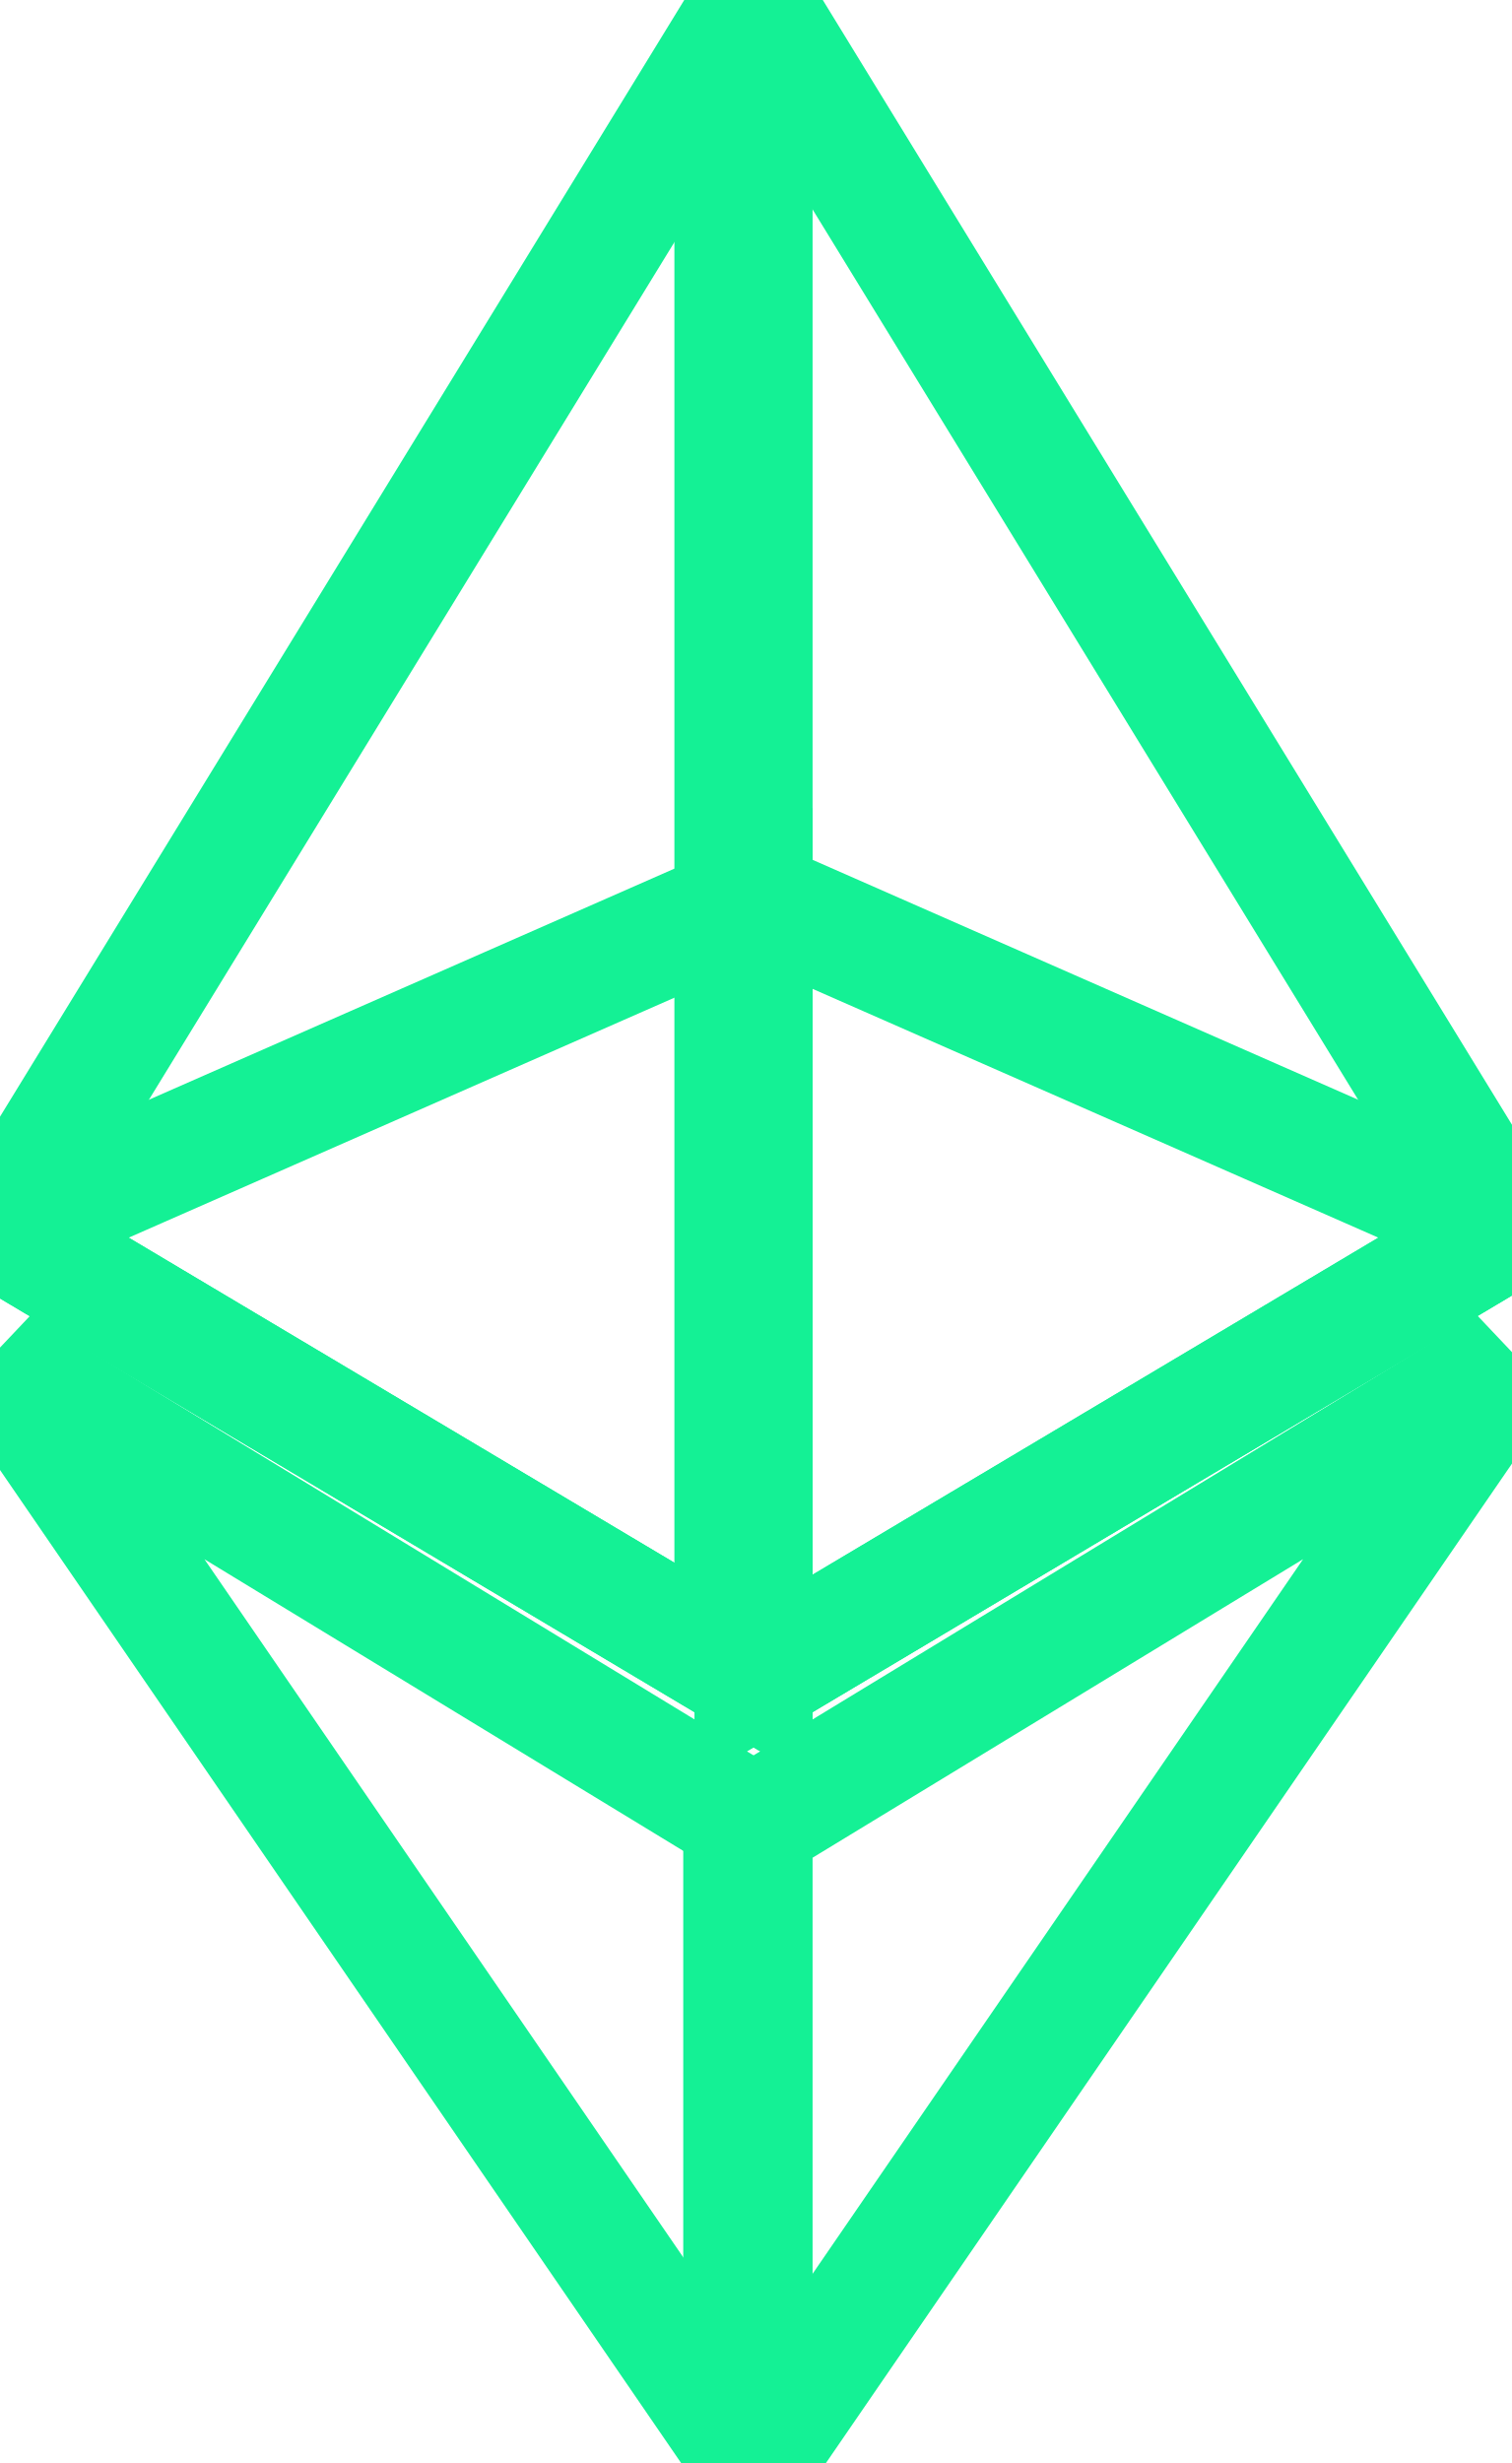
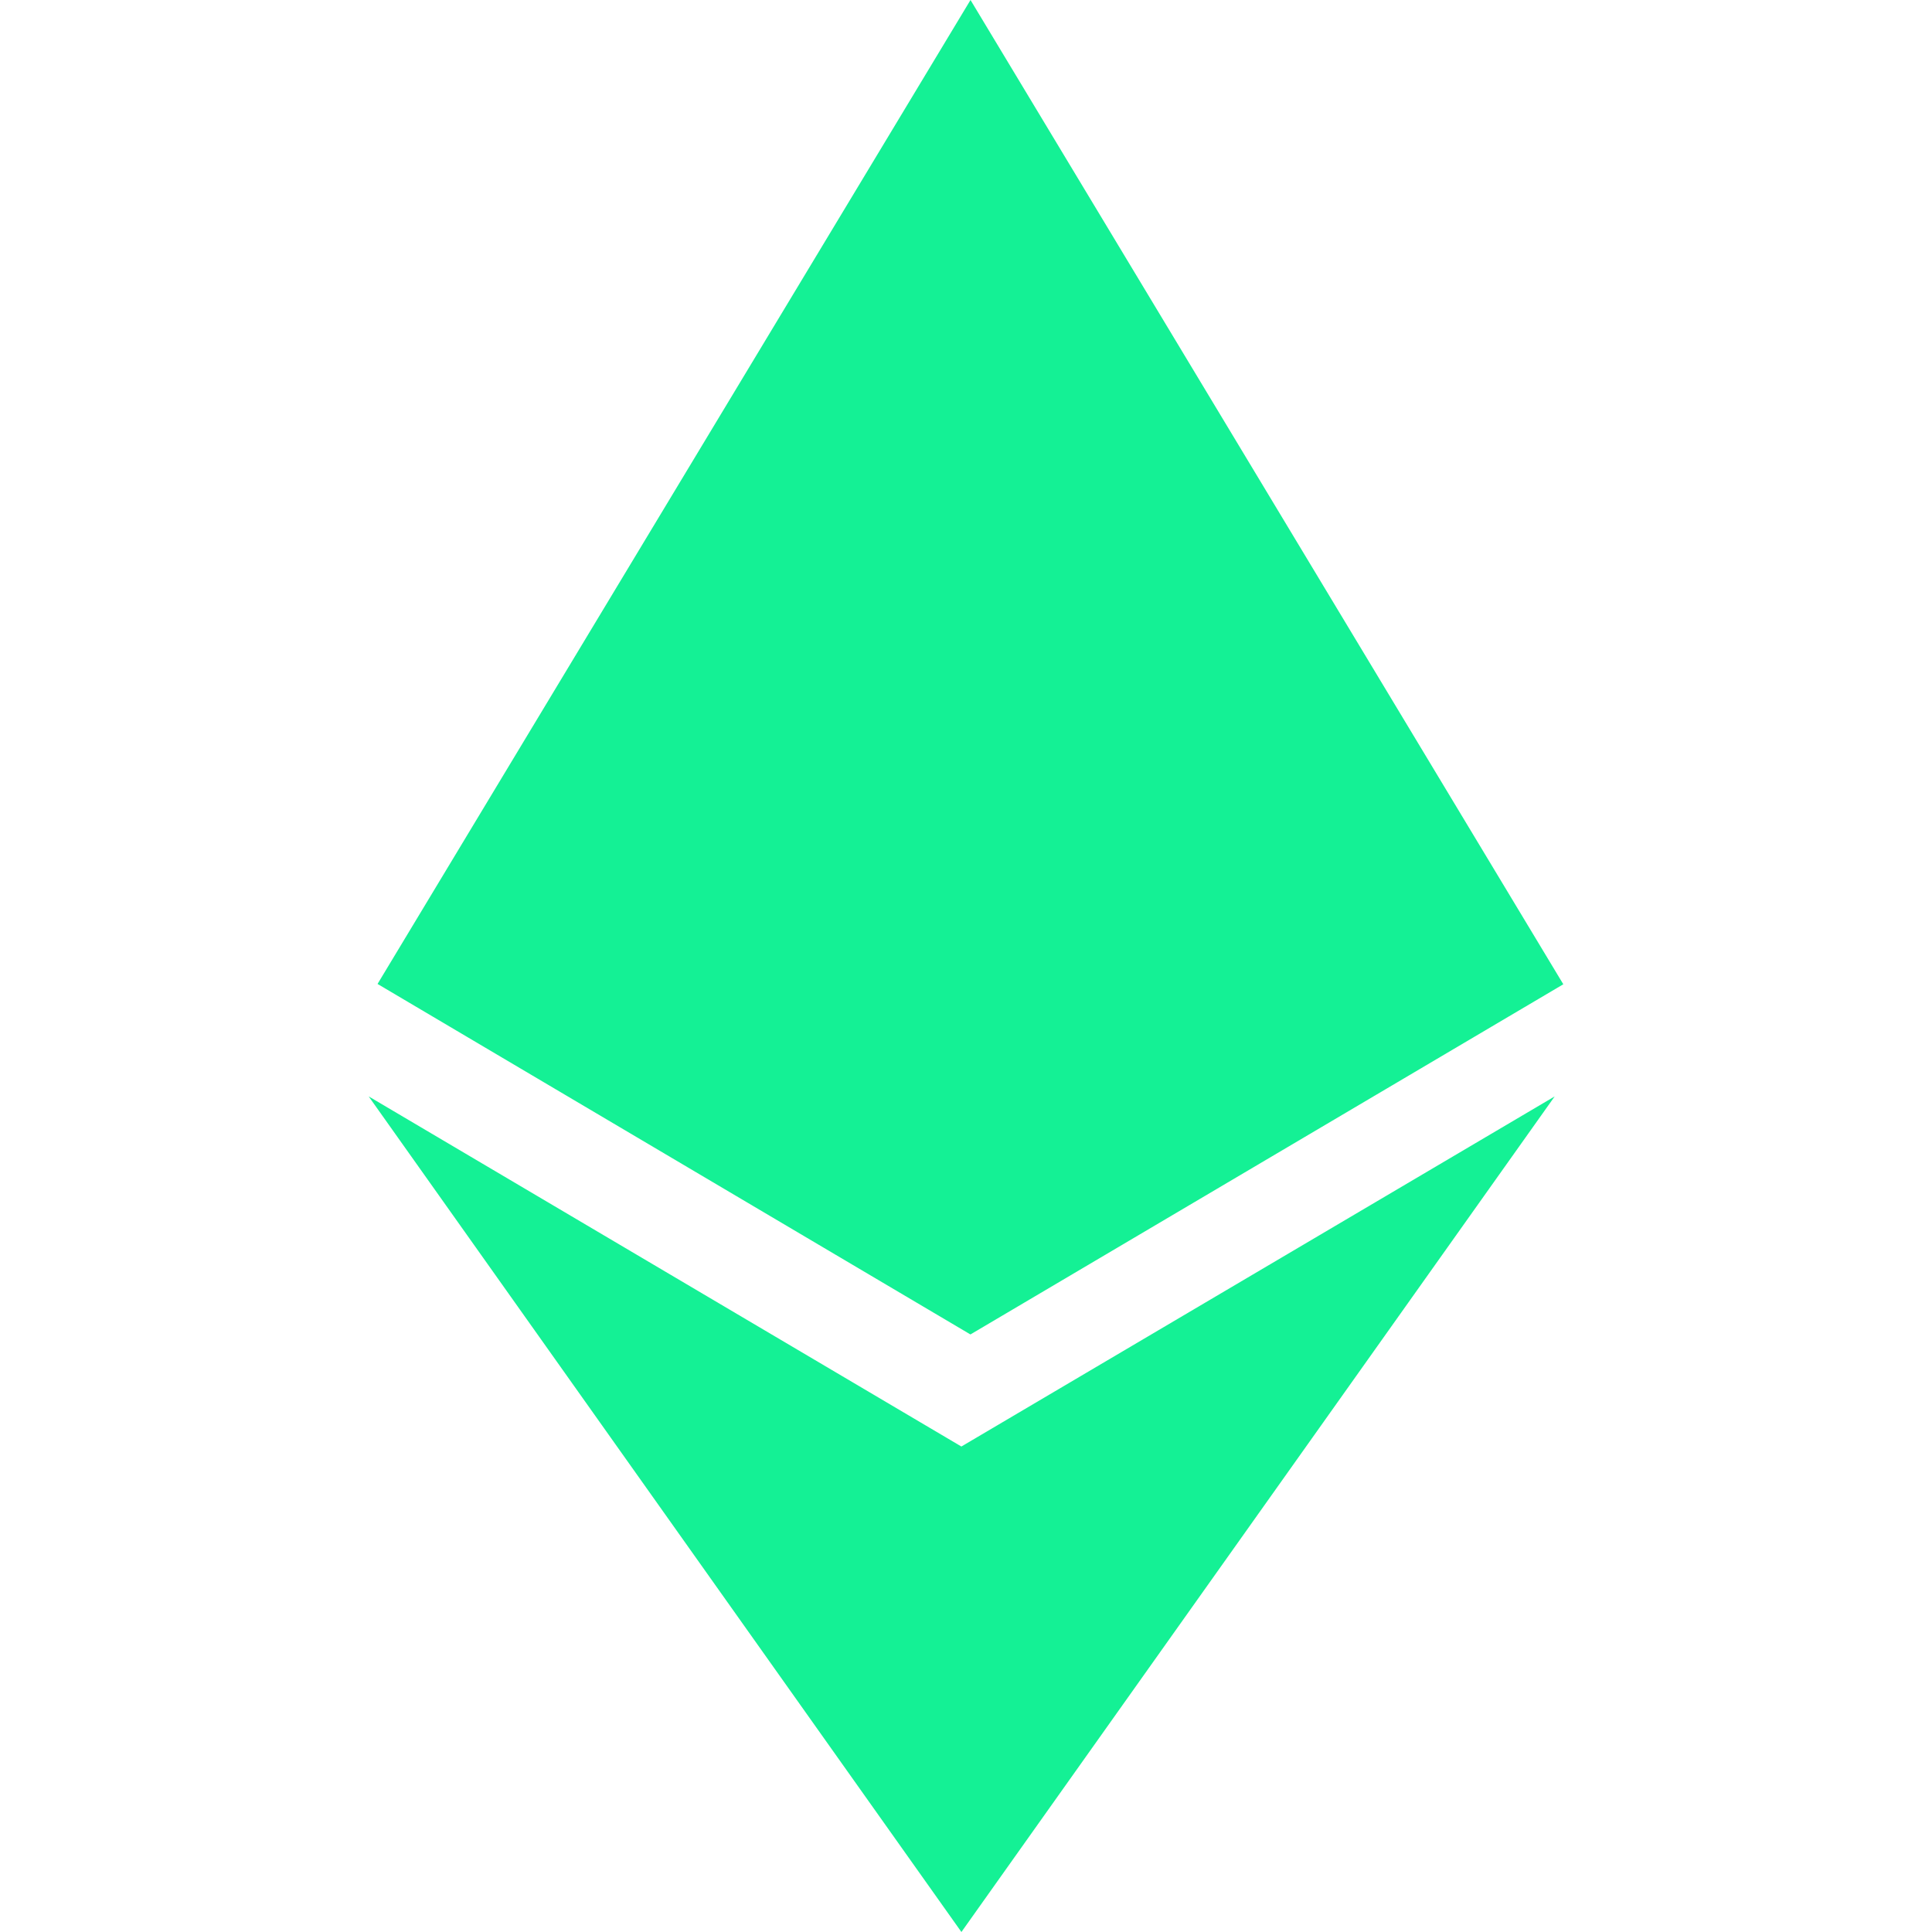
- <svg xmlns="http://www.w3.org/2000/svg" viewBox="0 0 256 417" fill="none" stroke="#14F195" stroke-width="20">
-   <path d="M127.6 0L124.2 11.6V280.8L127.6 284.2L255.2 208.2L127.6 0Z" />
-   <path d="M127.6 0L0 208.2L127.6 284.2V152.1V0Z" />
-   <path d="M127.6 308.9L125.7 311.2V415.4L127.6 417.2L255.3 231.2L127.6 308.9Z" />
-   <path d="M127.6 417.2V308.9L0 231.2L127.6 417.2Z" />
-   <path d="M127.6 284.2L255.2 208.2L127.6 152.1V284.2Z" />
-   <path d="M0 208.2L127.6 284.2V152.1L0 208.2Z" />
+ <svg xmlns="http://www.w3.org/2000/svg" width="800px" height="800px" viewBox="0 0 24 24" version="1.1">
+   <g stroke="none" stroke-width="1" fill="none" fill-rule="evenodd">
+     <path d="M11.944 17.97L4.58 13.62 11.943 24l7.37-10.38-7.372 4.35h.003zM12.056 0L4.69 12.223l7.365 4.354 7.365-4.35L12.056 0z" fill="#14F195" />
+   </g>
</svg>
